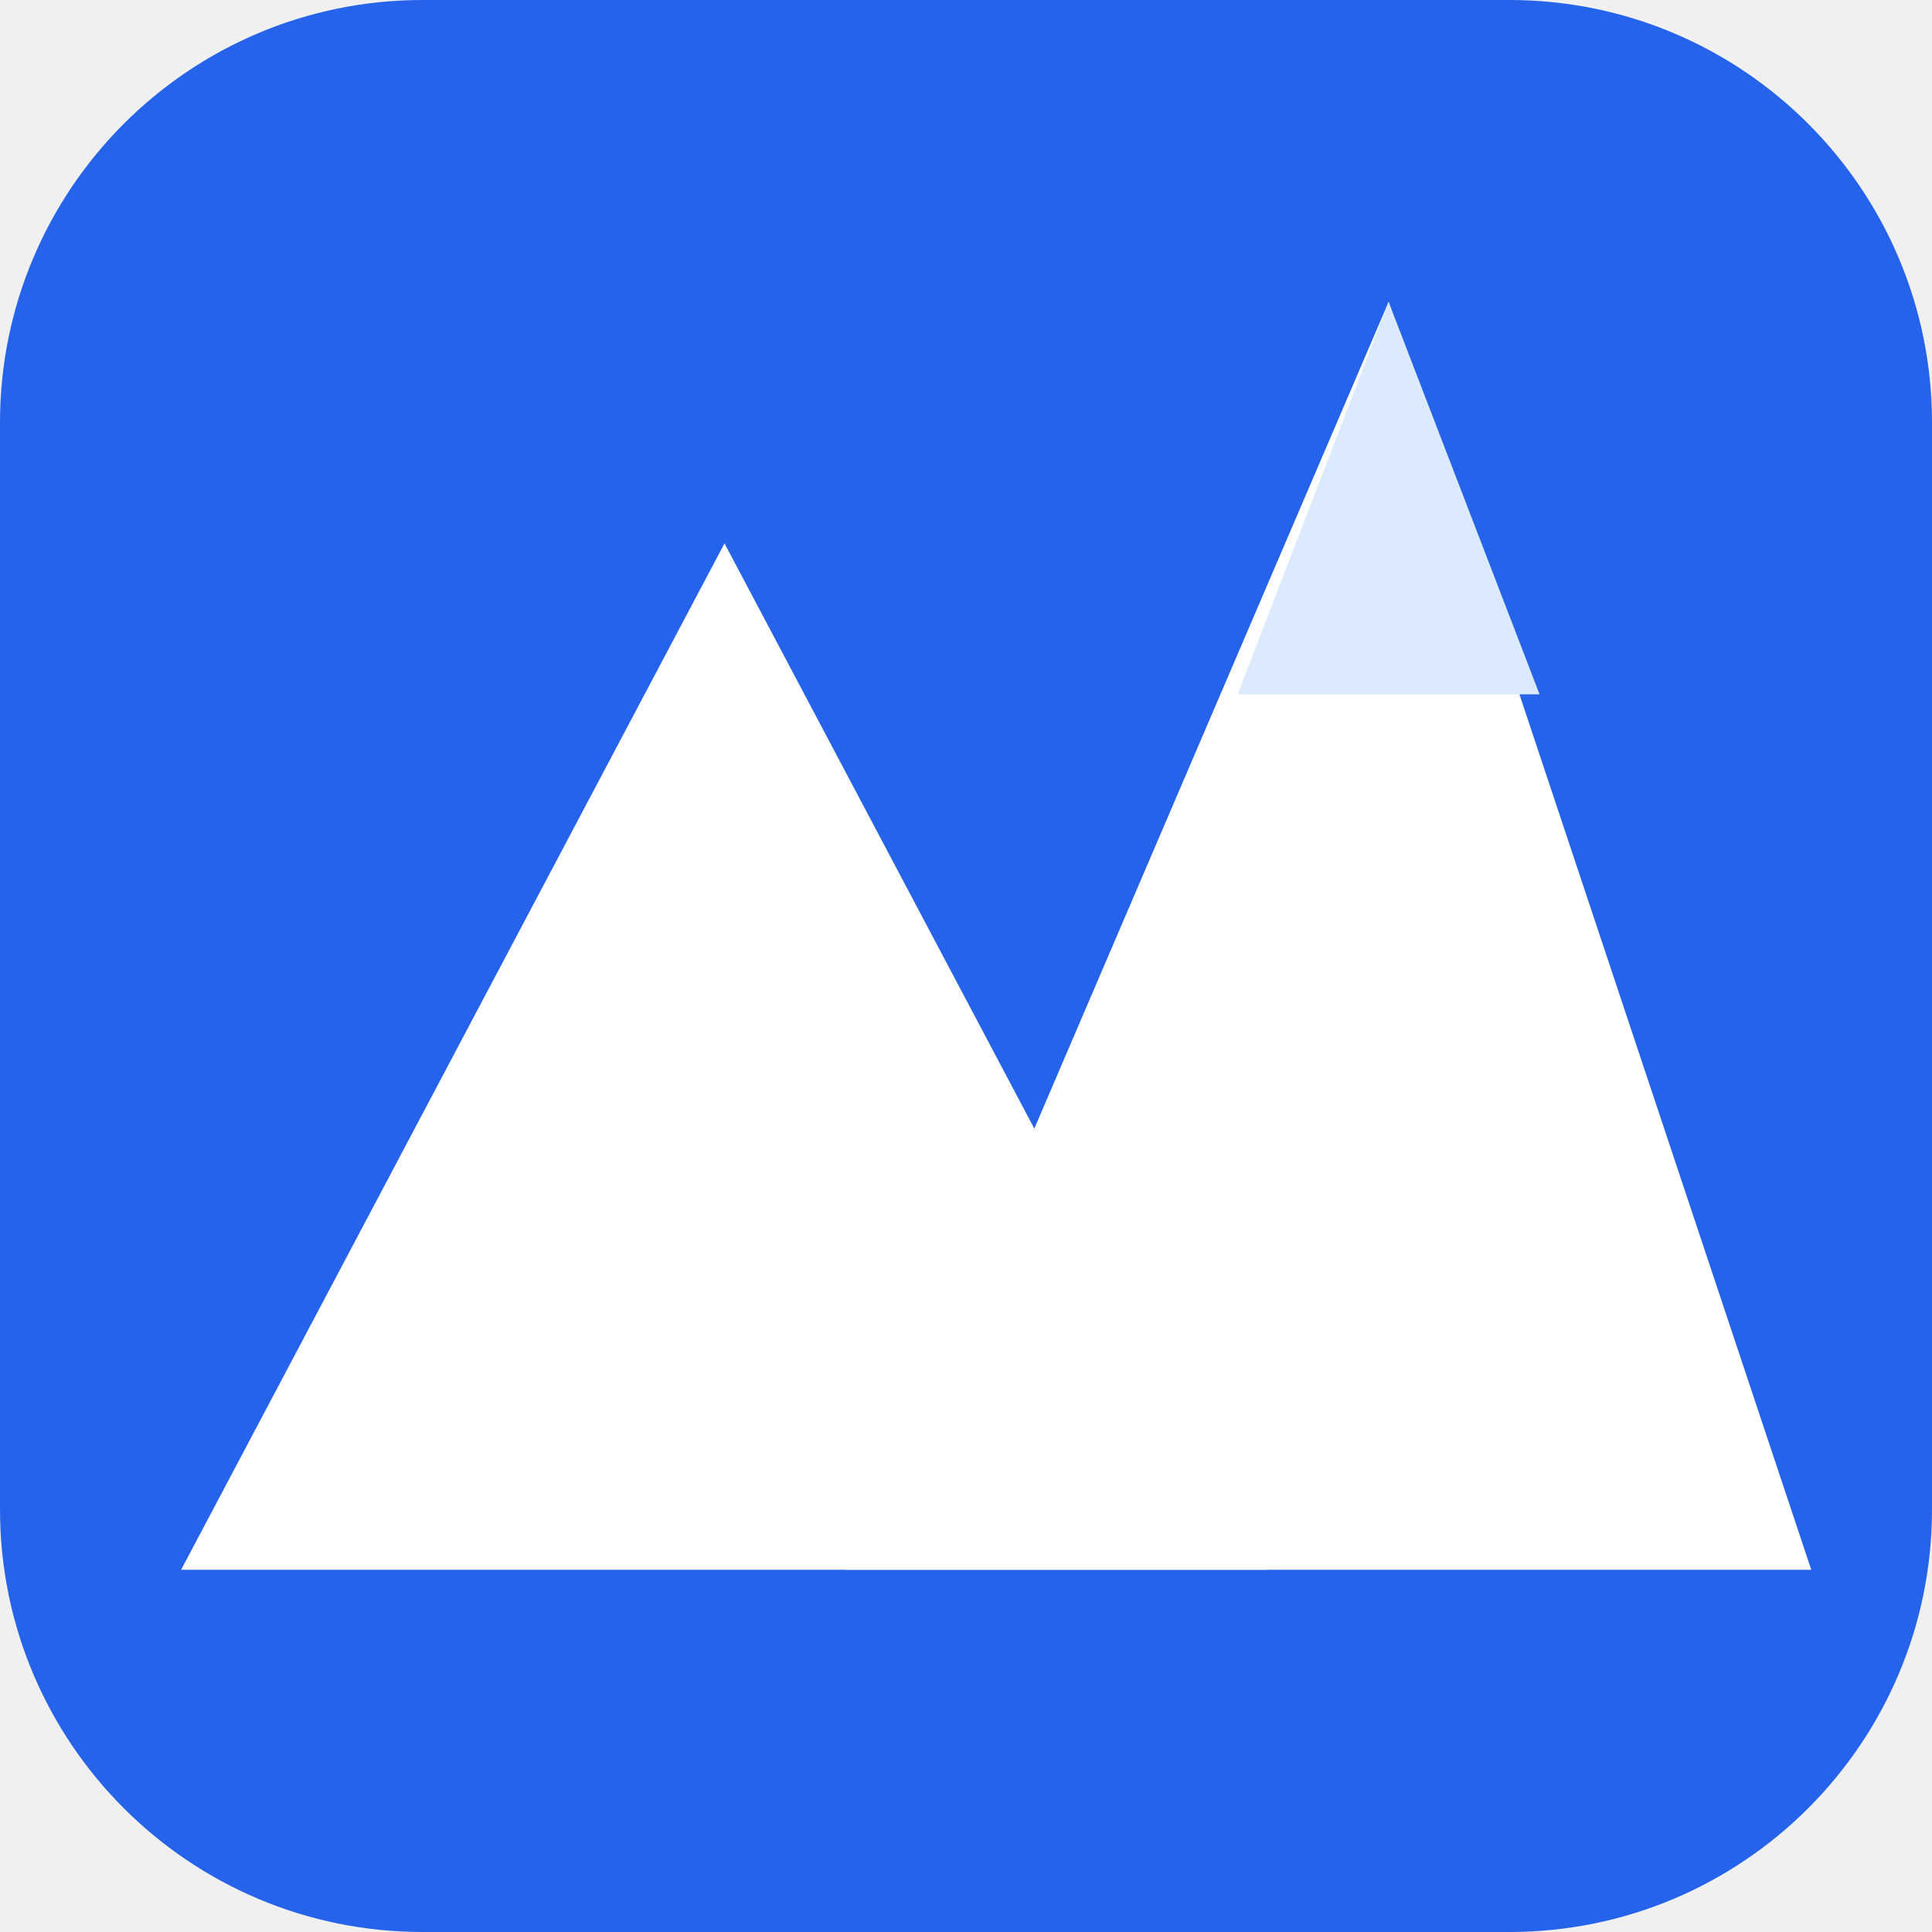
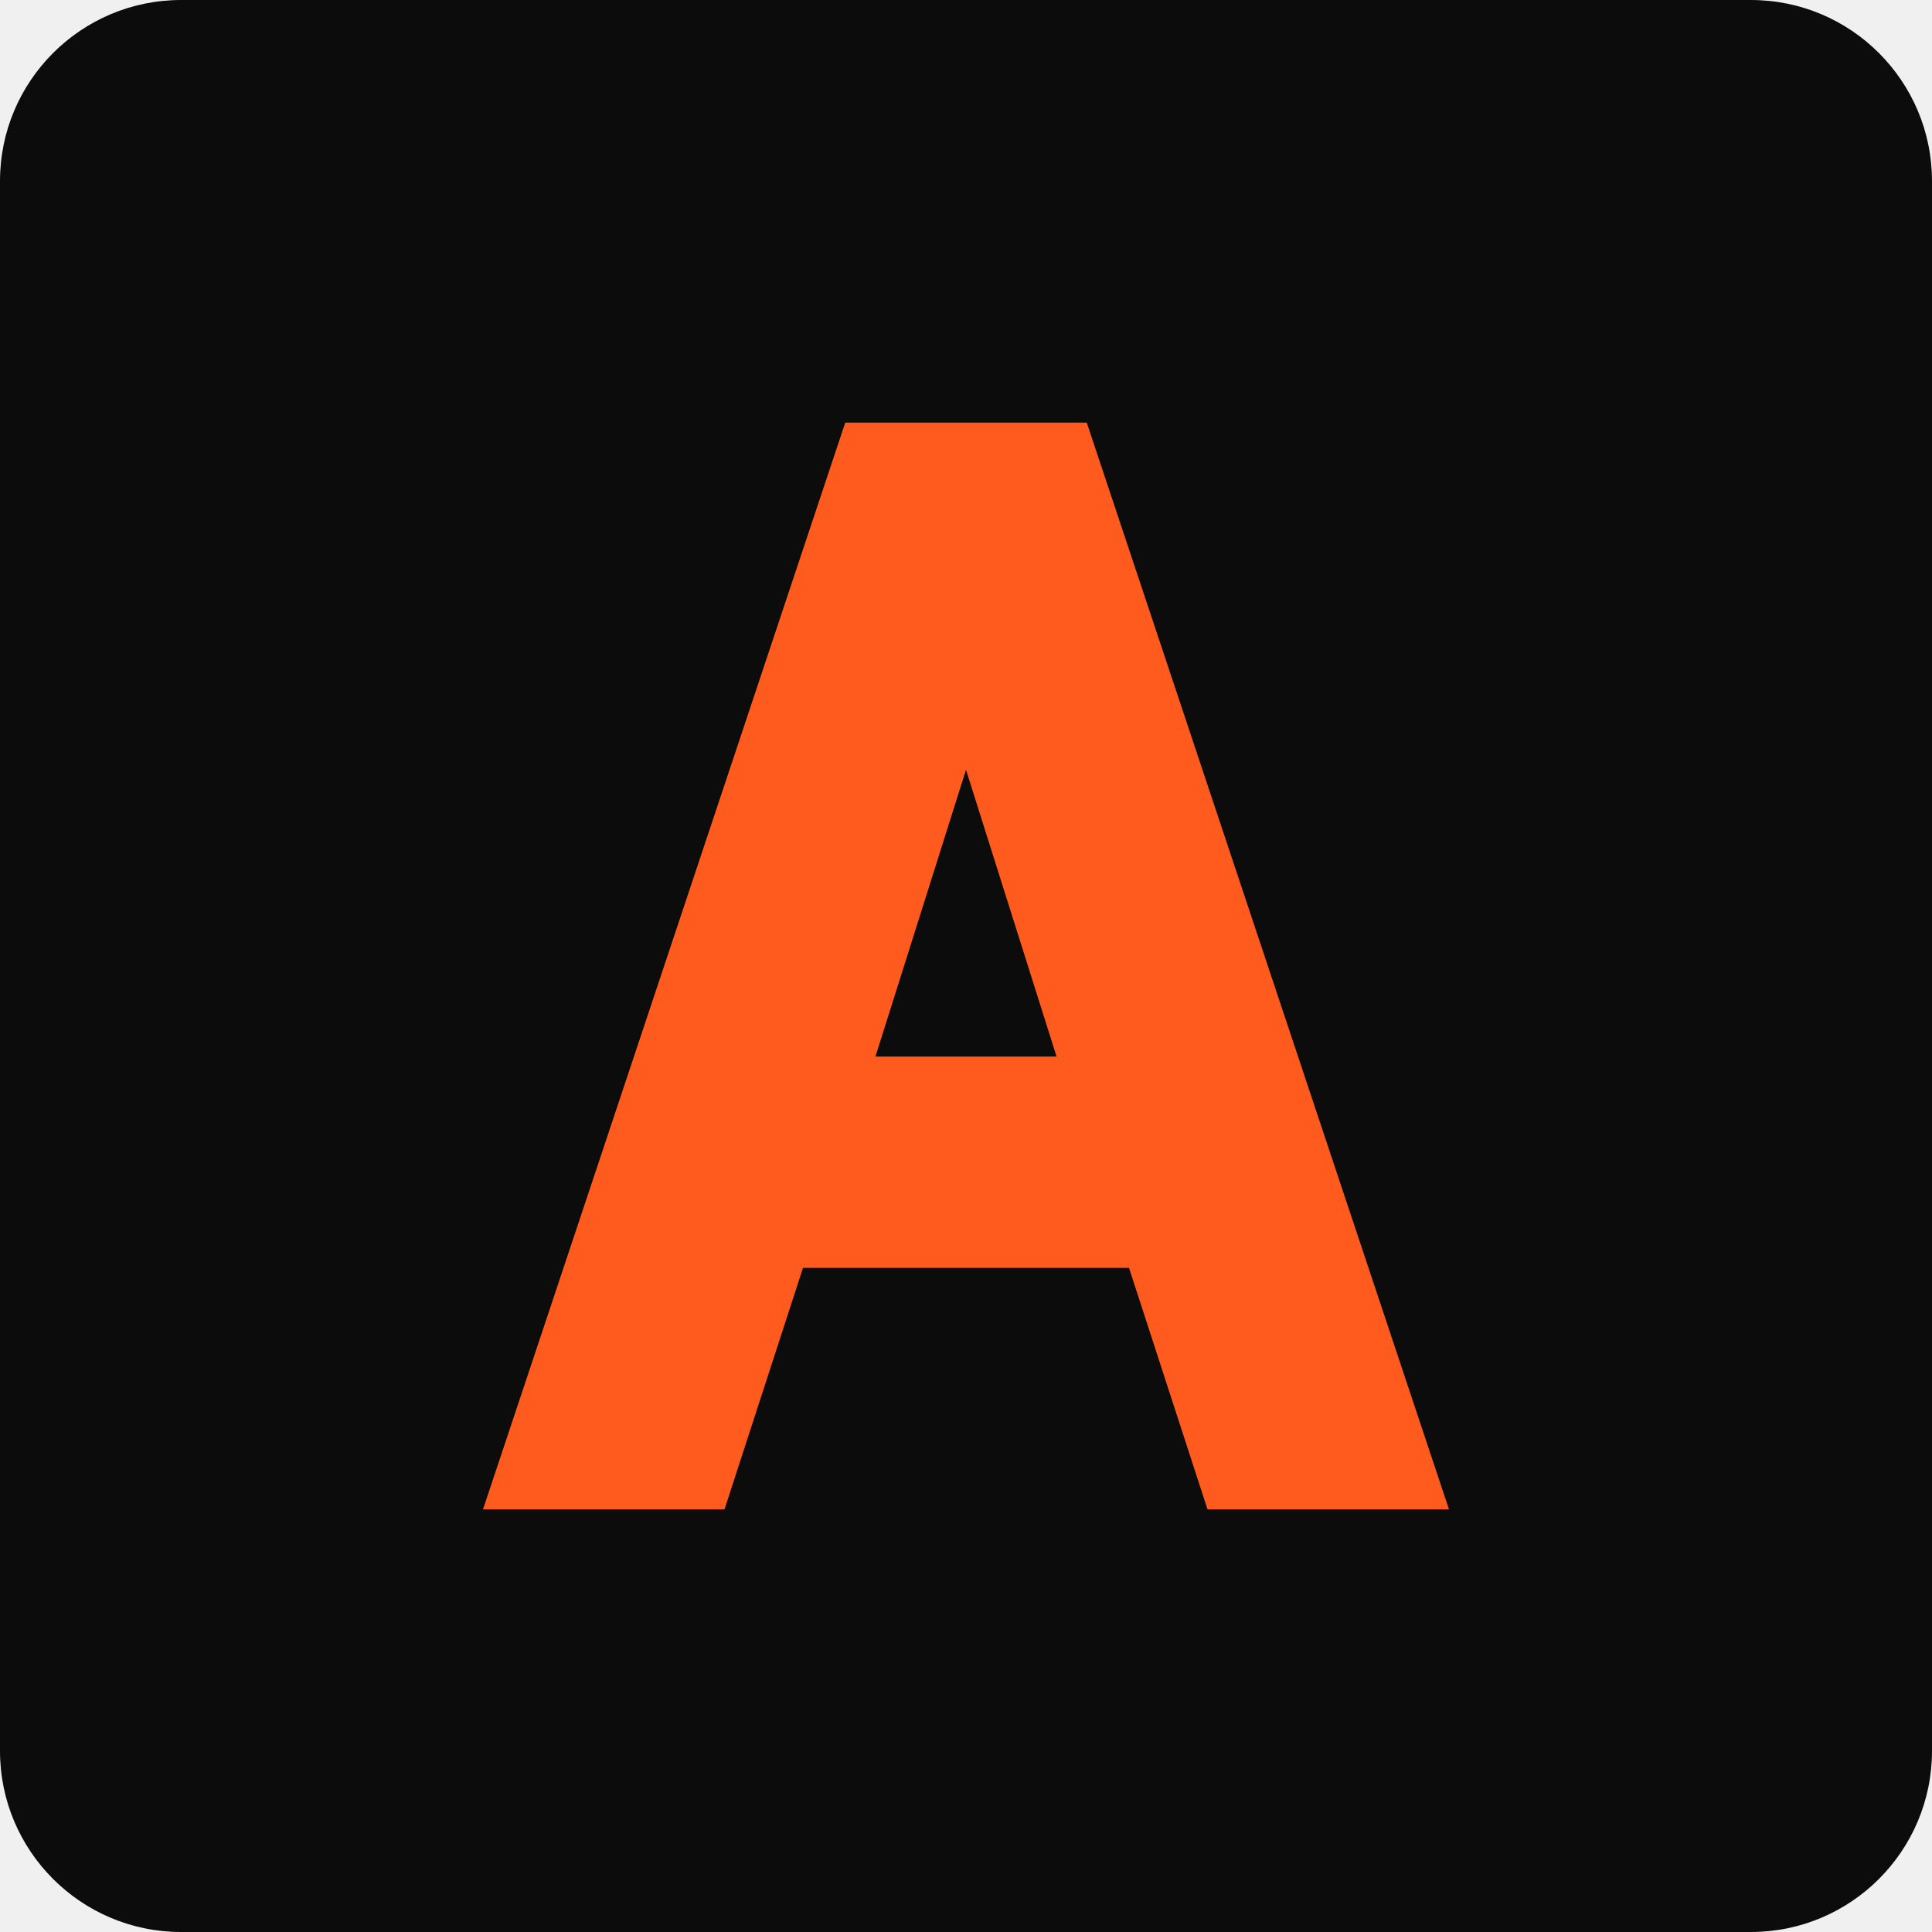
<svg xmlns="http://www.w3.org/2000/svg" viewBox="0 0 64 64">
-   <rect width="64" height="64" rx="14" fill="#2563eb" />
-   <path d="M 6 52 L 24 18 L 42 52 Z" fill="#ffffff" />
-   <path d="M 28 52 L 46 10 L 60 52 Z" fill="#ffffff" />
-   <path d="M 41 23 L 46 10 L 51 23 Z" fill="#dbeafe" />
+   <rect width="64" height="64" rx="6" fill="#0c0c0c" />
+   <path d="M 16 50 L 28 14 L 36 14 L 48 50 L 40 50 L 37.4 42 L 26.6 42 L 24 50 Z M 29 35 L 35 35 L 32 25.5 Z" fill="#ff5b1f" />
</svg>
